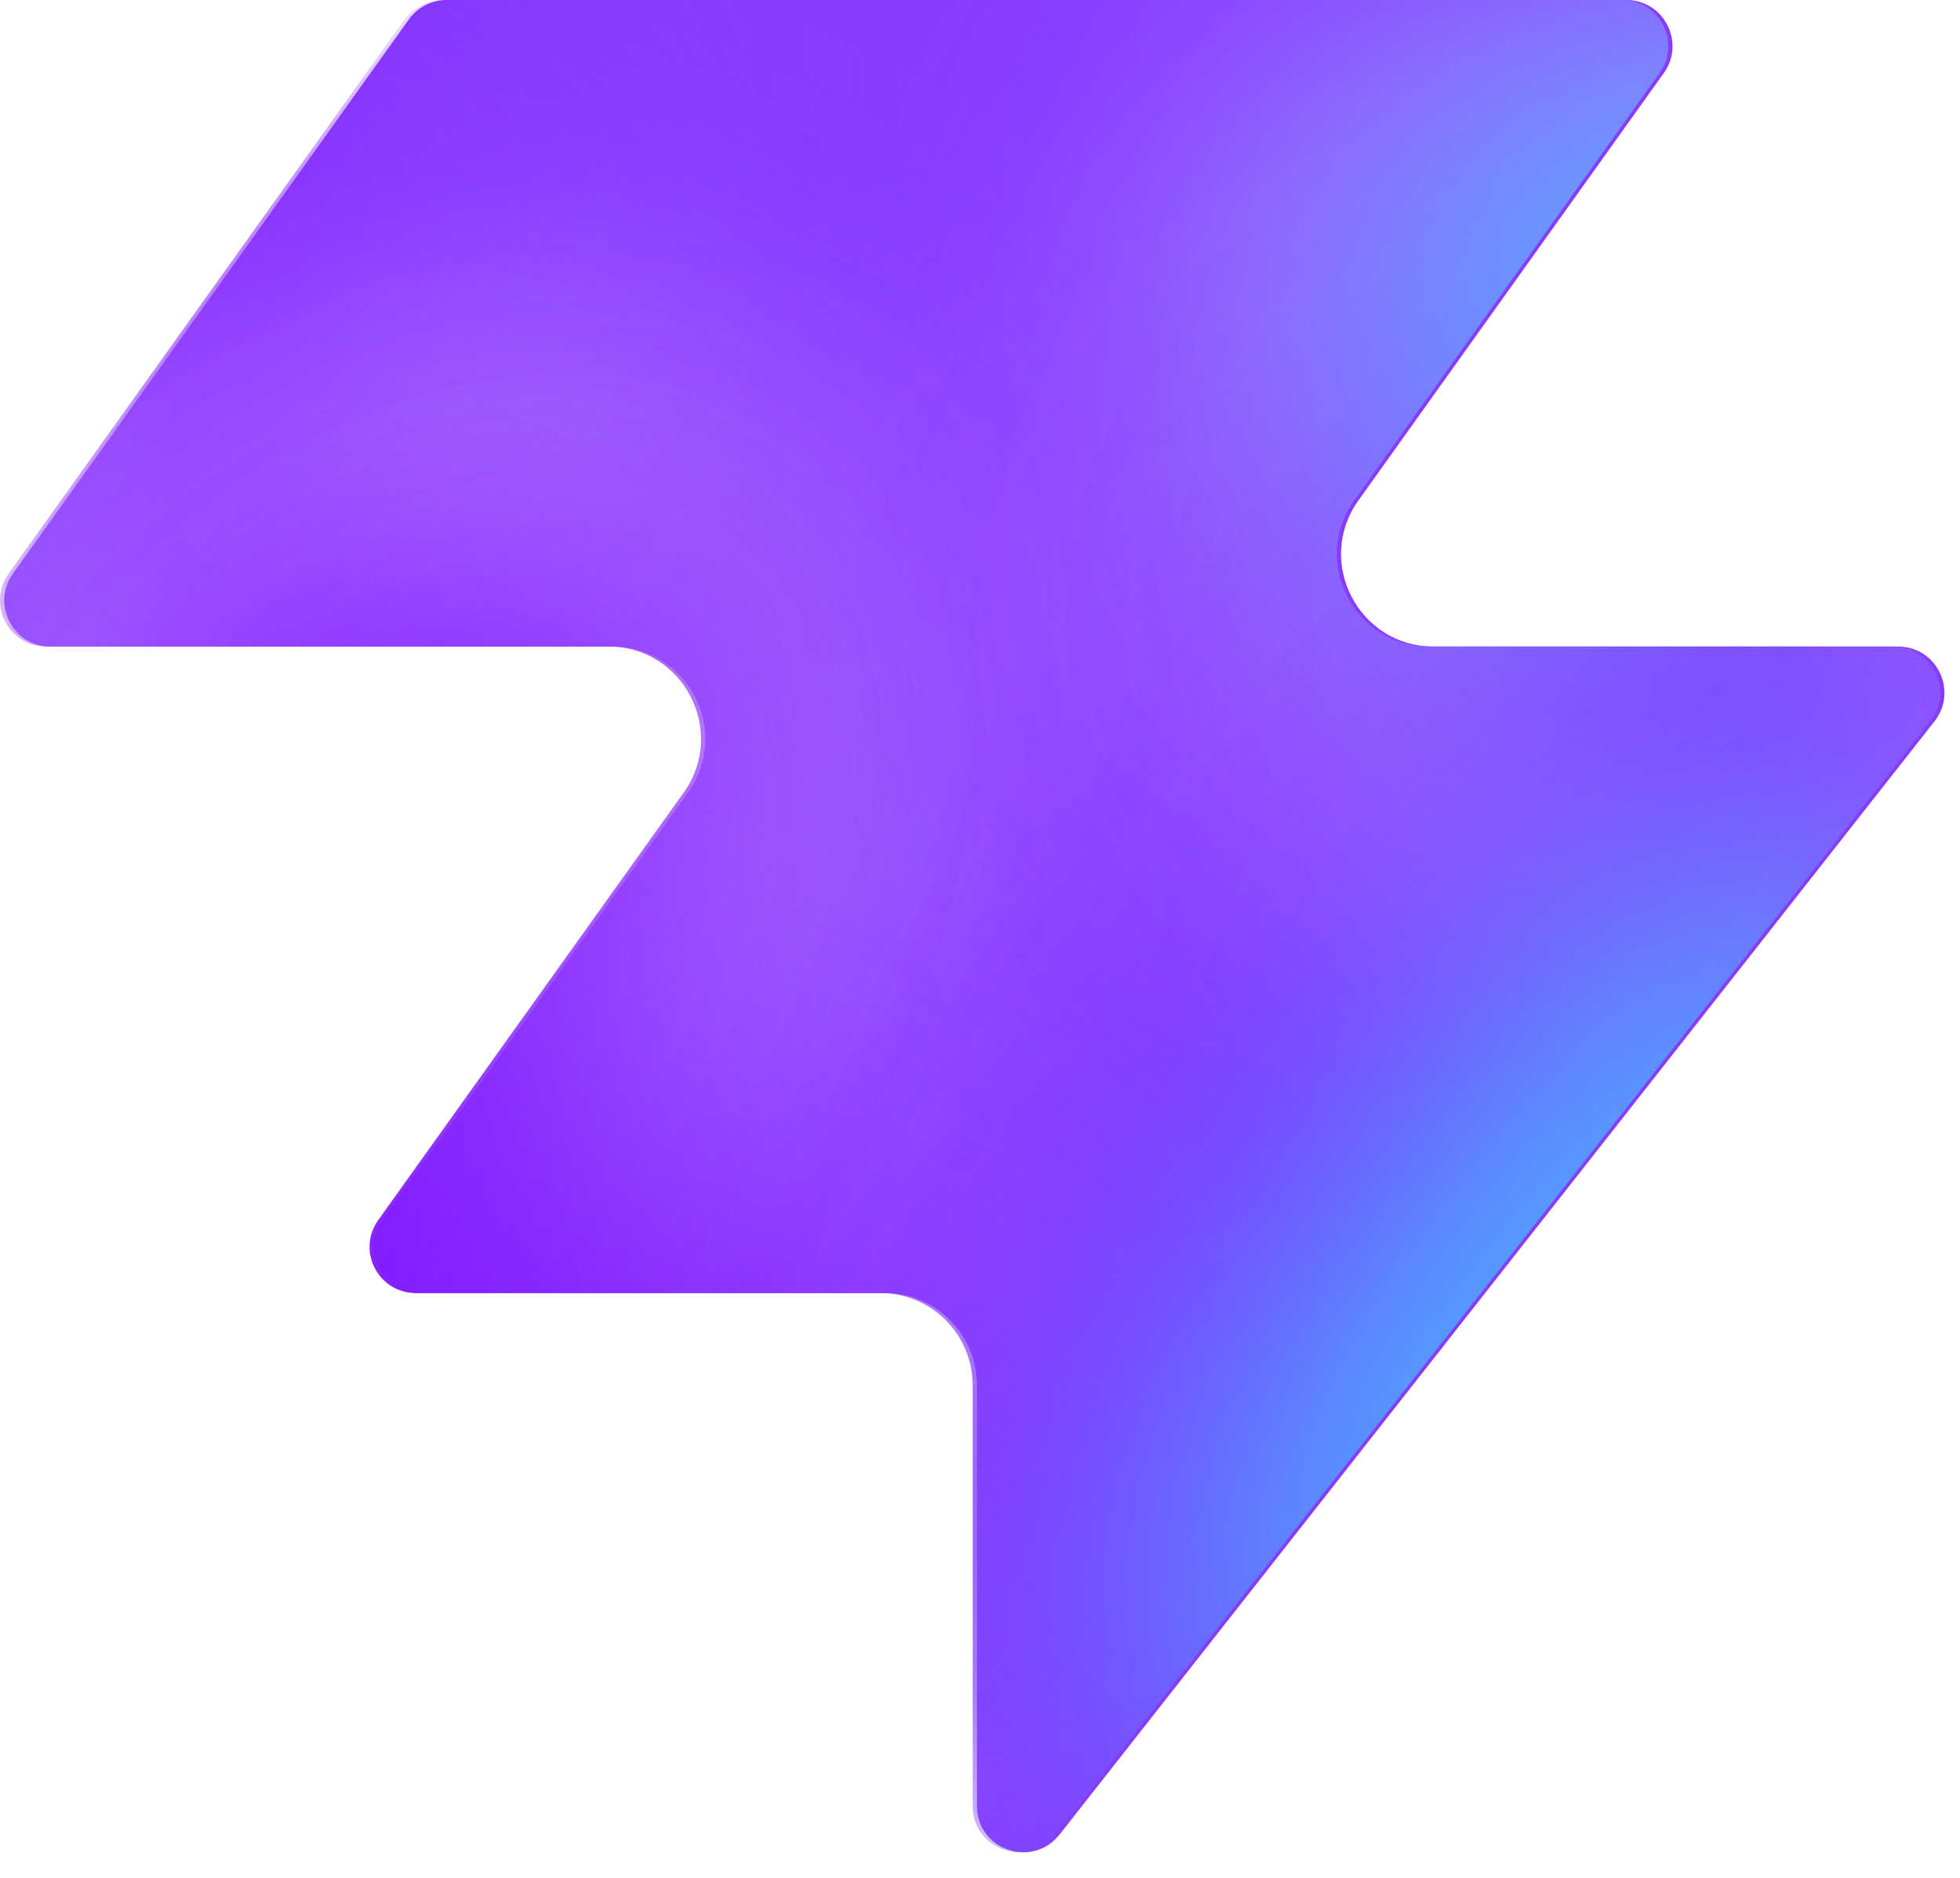
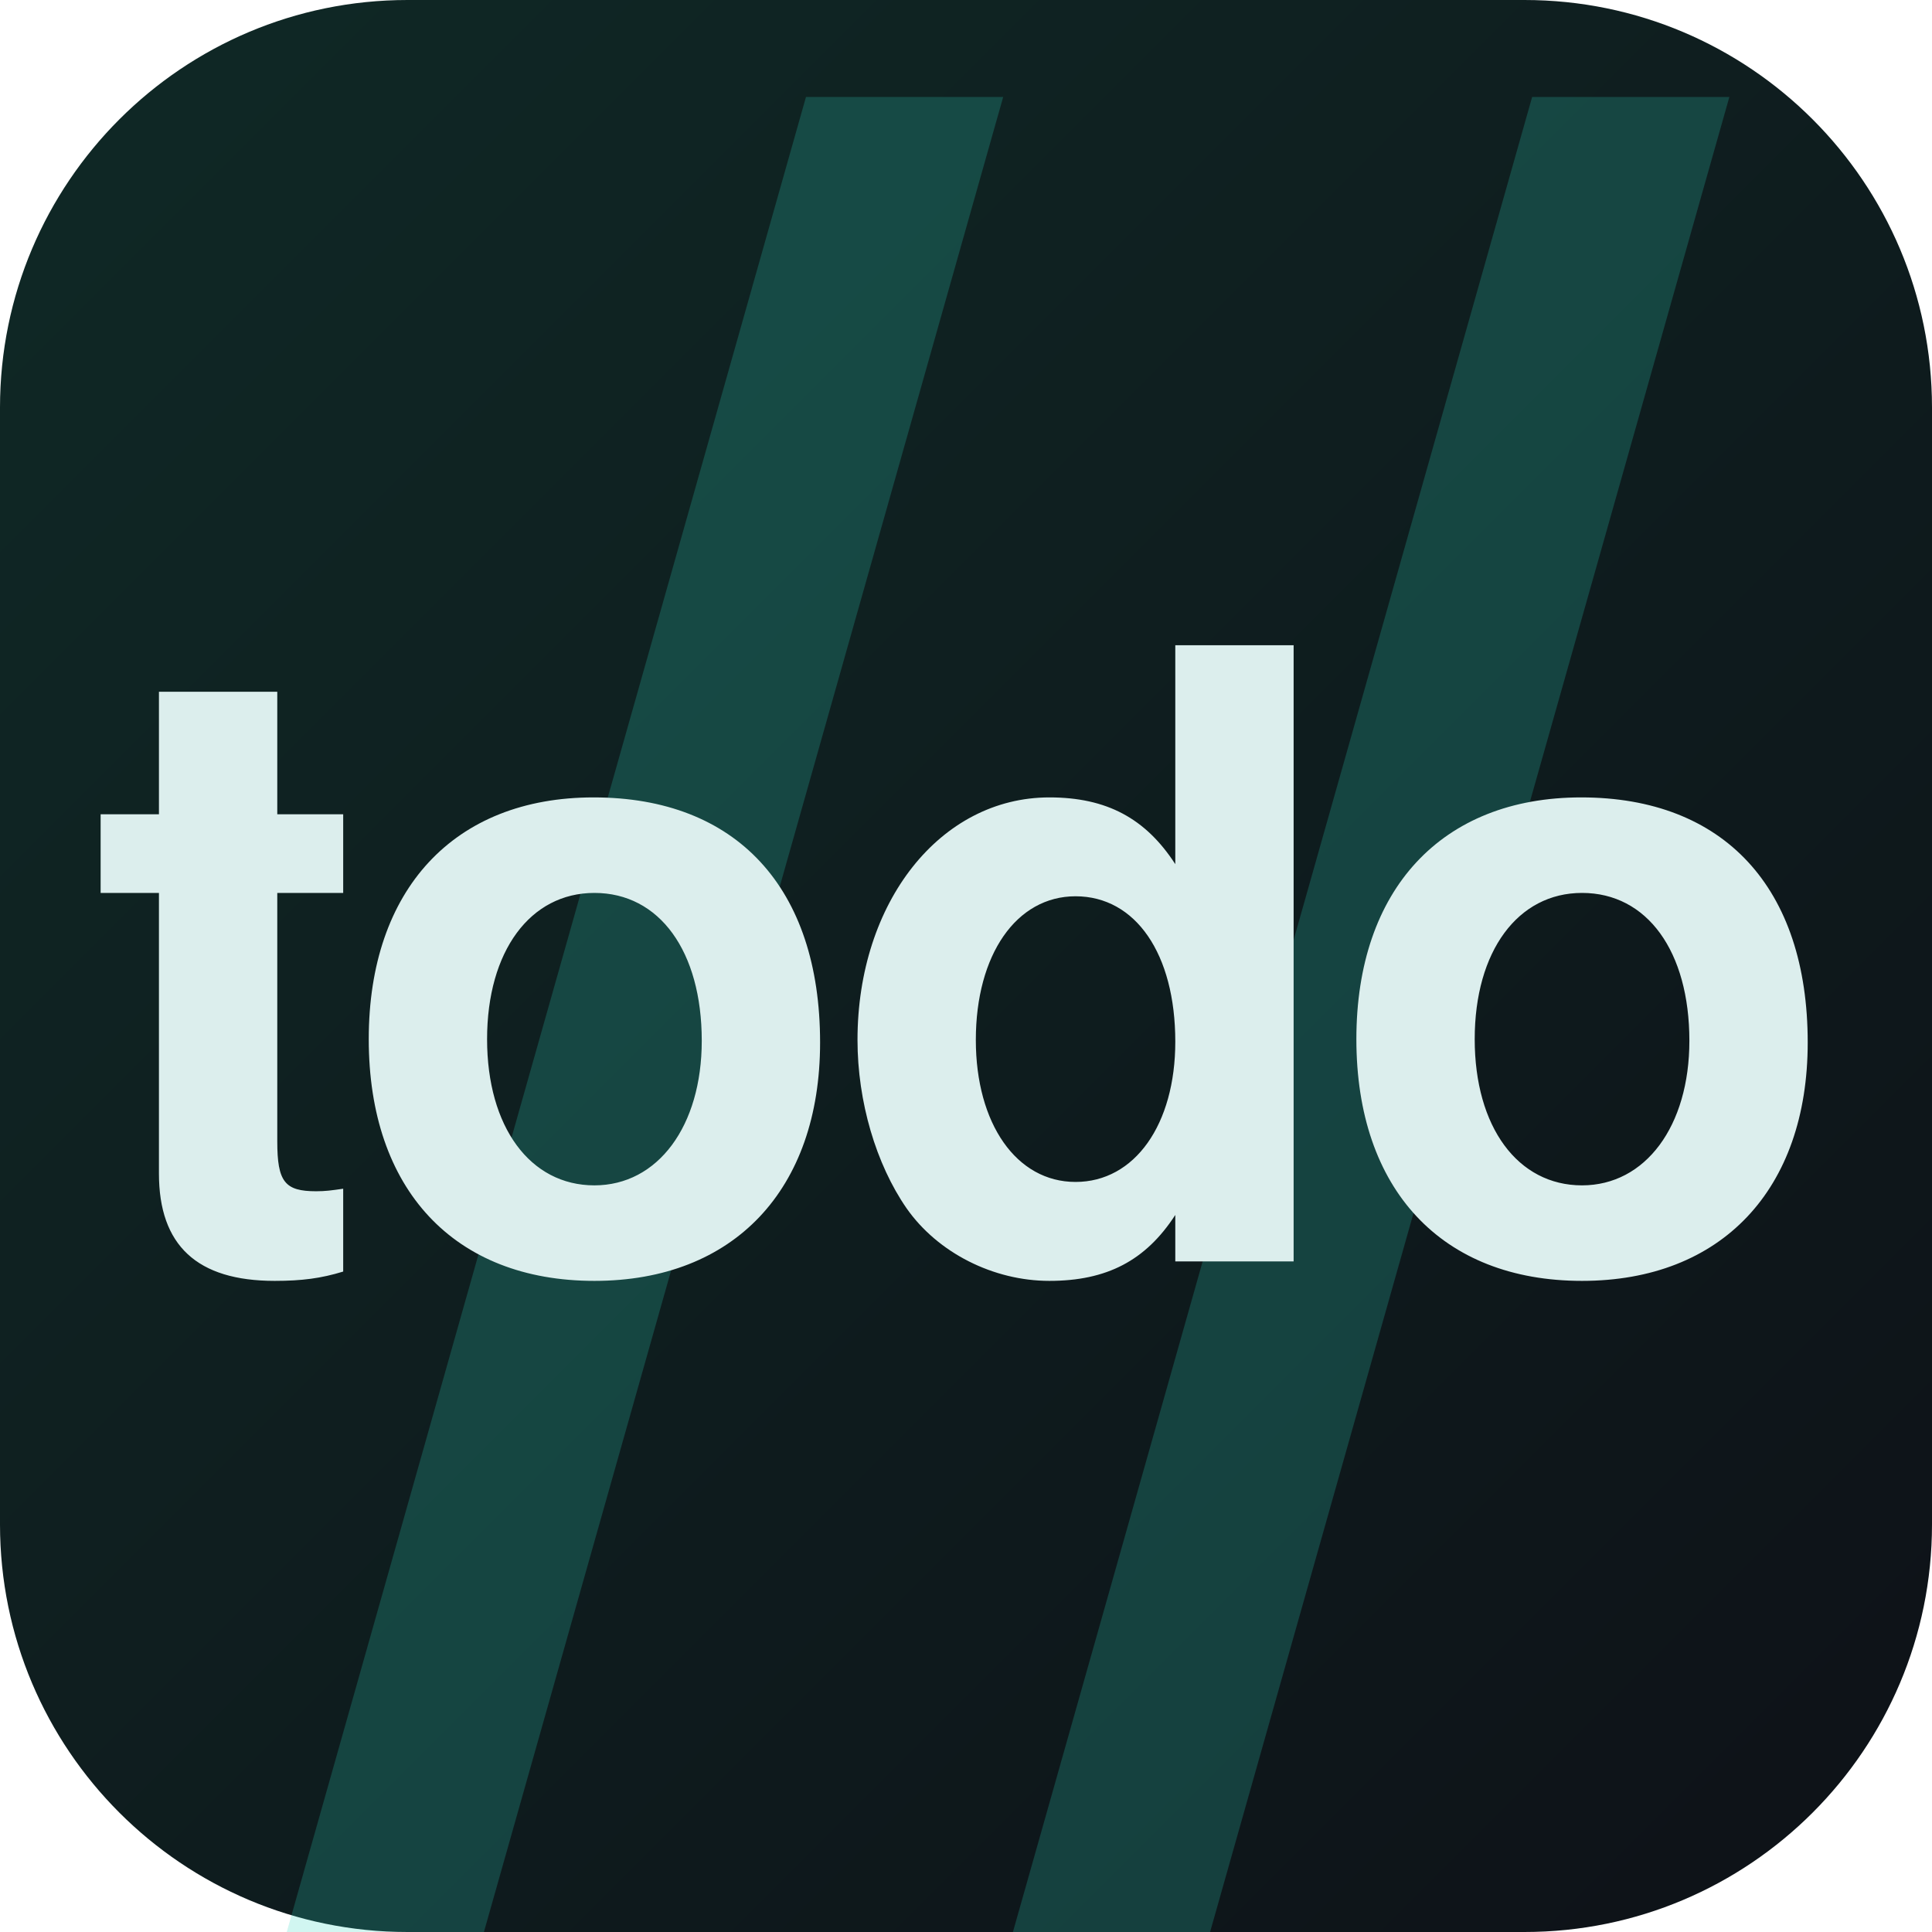
- <svg xmlns="http://www.w3.org/2000/svg" width="48" height="46" fill="none" viewBox="0 0 48 46">
-   <path fill="#863bff" d="M25.946 44.938c-.664.845-2.021.375-2.021-.698V33.937a2.26 2.26 0 0 0-2.262-2.262H10.287c-.92 0-1.456-1.04-.92-1.788l7.48-10.471c1.07-1.497 0-3.578-1.842-3.578H1.237c-.92 0-1.456-1.04-.92-1.788L10.013.474c.214-.297.556-.474.92-.474h28.894c.92 0 1.456 1.04.92 1.788l-7.48 10.471c-1.07 1.498 0 3.579 1.842 3.579h11.377c.943 0 1.473 1.088.89 1.83L25.947 44.94z" style="fill:#863bff;fill:color(display-p3 .525 .23 1);fill-opacity:1" />
-   <mask id="a" width="48" height="46" x="0" y="0" maskUnits="userSpaceOnUse" style="mask-type:alpha">
-     <path fill="#000" d="M25.842 44.938c-.664.844-2.021.375-2.021-.698V33.937a2.26 2.26 0 0 0-2.262-2.262H10.183c-.92 0-1.456-1.04-.92-1.788l7.48-10.471c1.07-1.498 0-3.579-1.842-3.579H1.133c-.92 0-1.456-1.04-.92-1.787L9.91.473c.214-.297.556-.474.92-.474h28.894c.92 0 1.456 1.04.92 1.788l-7.48 10.471c-1.07 1.498 0 3.578 1.842 3.578h11.377c.943 0 1.473 1.088.89 1.832L25.843 44.94z" style="fill:#000;fill-opacity:1" />
-   </mask>
-   <g mask="url(#a)">
-     <g filter="url(#b)">
-       <ellipse cx="5.508" cy="14.704" fill="#ede6ff" rx="5.508" ry="14.704" style="fill:#ede6ff;fill:color(display-p3 .927 .903 1);fill-opacity:1" transform="matrix(.00324 1 1 -.00324 -4.47 31.516)" />
-     </g>
-     <g filter="url(#c)">
-       <ellipse cx="10.399" cy="29.851" fill="#ede6ff" rx="10.399" ry="29.851" style="fill:#ede6ff;fill:color(display-p3 .927 .903 1);fill-opacity:1" transform="matrix(.00324 1 1 -.00324 -39.328 7.883)" />
-     </g>
-     <g filter="url(#d)">
-       <ellipse cx="5.508" cy="30.487" fill="#7e14ff" rx="5.508" ry="30.487" style="fill:#7e14ff;fill:color(display-p3 .492 .077 1);fill-opacity:1" transform="rotate(89.814 -25.913 -14.639)scale(1 -1)" />
-     </g>
-     <g filter="url(#e)">
-       <ellipse cx="5.508" cy="30.599" fill="#7e14ff" rx="5.508" ry="30.599" style="fill:#7e14ff;fill:color(display-p3 .492 .077 1);fill-opacity:1" transform="rotate(89.814 -32.644 -3.334)scale(1 -1)" />
-     </g>
-     <g filter="url(#f)">
-       <ellipse cx="5.508" cy="30.599" fill="#7e14ff" rx="5.508" ry="30.599" style="fill:#7e14ff;fill:color(display-p3 .492 .077 1);fill-opacity:1" transform="matrix(.00324 1 1 -.00324 -34.34 30.47)" />
-     </g>
-     <g filter="url(#g)">
-       <ellipse cx="14.072" cy="22.078" fill="#ede6ff" rx="14.072" ry="22.078" style="fill:#ede6ff;fill:color(display-p3 .927 .903 1);fill-opacity:1" transform="rotate(93.35 24.506 48.493)scale(-1 1)" />
-     </g>
-     <g filter="url(#h)">
-       <ellipse cx="3.47" cy="21.501" fill="#7e14ff" rx="3.47" ry="21.501" style="fill:#7e14ff;fill:color(display-p3 .492 .077 1);fill-opacity:1" transform="rotate(89.009 28.708 47.59)scale(-1 1)" />
-     </g>
-     <g filter="url(#i)">
-       <ellipse cx="3.47" cy="21.501" fill="#7e14ff" rx="3.47" ry="21.501" style="fill:#7e14ff;fill:color(display-p3 .492 .077 1);fill-opacity:1" transform="rotate(89.009 28.708 47.59)scale(-1 1)" />
-     </g>
-     <g filter="url(#j)">
-       <ellipse cx=".387" cy="8.972" fill="#7e14ff" rx="4.407" ry="29.108" style="fill:#7e14ff;fill:color(display-p3 .492 .077 1);fill-opacity:1" transform="rotate(39.51 .387 8.972)" />
-     </g>
-     <g filter="url(#k)">
-       <ellipse cx="47.523" cy="-6.092" fill="#7e14ff" rx="4.407" ry="29.108" style="fill:#7e14ff;fill:color(display-p3 .492 .077 1);fill-opacity:1" transform="rotate(37.892 47.523 -6.092)" />
-     </g>
-     <g filter="url(#l)">
-       <ellipse cx="41.412" cy="6.333" fill="#47bfff" rx="5.971" ry="9.665" style="fill:#47bfff;fill:color(display-p3 .28 .748 1);fill-opacity:1" transform="rotate(37.892 41.412 6.333)" />
-     </g>
-     <g filter="url(#m)">
-       <ellipse cx="-1.879" cy="38.332" fill="#7e14ff" rx="4.407" ry="29.108" style="fill:#7e14ff;fill:color(display-p3 .492 .077 1);fill-opacity:1" transform="rotate(37.892 -1.88 38.332)" />
-     </g>
-     <g filter="url(#n)">
-       <ellipse cx="-1.879" cy="38.332" fill="#7e14ff" rx="4.407" ry="29.108" style="fill:#7e14ff;fill:color(display-p3 .492 .077 1);fill-opacity:1" transform="rotate(37.892 -1.88 38.332)" />
-     </g>
-     <g filter="url(#o)">
-       <ellipse cx="35.651" cy="29.907" fill="#7e14ff" rx="4.407" ry="29.108" style="fill:#7e14ff;fill:color(display-p3 .492 .077 1);fill-opacity:1" transform="rotate(37.892 35.651 29.907)" />
-     </g>
-     <g filter="url(#p)">
-       <ellipse cx="38.418" cy="32.4" fill="#47bfff" rx="5.971" ry="15.297" style="fill:#47bfff;fill:color(display-p3 .28 .748 1);fill-opacity:1" transform="rotate(37.892 38.418 32.4)" />
-     </g>
-   </g>
+ <svg xmlns="http://www.w3.org/2000/svg" viewBox="0 0 512 512">
  <defs>
-     <filter id="b" width="60.045" height="41.654" x="-19.77" y="16.149" color-interpolation-filters="sRGB" filterUnits="userSpaceOnUse">
-       <feFlood flood-opacity="0" result="BackgroundImageFix" />
-       <feBlend in="SourceGraphic" in2="BackgroundImageFix" result="shape" />
-       <feGaussianBlur result="effect1_foregroundBlur_2002_17158" stdDeviation="7.659" />
-     </filter>
-     <filter id="c" width="90.34" height="51.437" x="-54.613" y="-7.533" color-interpolation-filters="sRGB" filterUnits="userSpaceOnUse">
-       <feFlood flood-opacity="0" result="BackgroundImageFix" />
-       <feBlend in="SourceGraphic" in2="BackgroundImageFix" result="shape" />
-       <feGaussianBlur result="effect1_foregroundBlur_2002_17158" stdDeviation="7.659" />
-     </filter>
-     <filter id="d" width="79.355" height="29.4" x="-49.64" y="2.03" color-interpolation-filters="sRGB" filterUnits="userSpaceOnUse">
-       <feFlood flood-opacity="0" result="BackgroundImageFix" />
-       <feBlend in="SourceGraphic" in2="BackgroundImageFix" result="shape" />
-       <feGaussianBlur result="effect1_foregroundBlur_2002_17158" stdDeviation="4.596" />
-     </filter>
-     <filter id="e" width="79.579" height="29.4" x="-45.045" y="20.029" color-interpolation-filters="sRGB" filterUnits="userSpaceOnUse">
-       <feFlood flood-opacity="0" result="BackgroundImageFix" />
-       <feBlend in="SourceGraphic" in2="BackgroundImageFix" result="shape" />
-       <feGaussianBlur result="effect1_foregroundBlur_2002_17158" stdDeviation="4.596" />
-     </filter>
-     <filter id="f" width="79.579" height="29.4" x="-43.513" y="21.178" color-interpolation-filters="sRGB" filterUnits="userSpaceOnUse">
-       <feFlood flood-opacity="0" result="BackgroundImageFix" />
-       <feBlend in="SourceGraphic" in2="BackgroundImageFix" result="shape" />
-       <feGaussianBlur result="effect1_foregroundBlur_2002_17158" stdDeviation="4.596" />
-     </filter>
-     <filter id="g" width="74.749" height="58.852" x="15.756" y="-17.901" color-interpolation-filters="sRGB" filterUnits="userSpaceOnUse">
-       <feFlood flood-opacity="0" result="BackgroundImageFix" />
-       <feBlend in="SourceGraphic" in2="BackgroundImageFix" result="shape" />
-       <feGaussianBlur result="effect1_foregroundBlur_2002_17158" stdDeviation="7.659" />
-     </filter>
-     <filter id="h" width="61.377" height="25.362" x="23.548" y="2.284" color-interpolation-filters="sRGB" filterUnits="userSpaceOnUse">
-       <feFlood flood-opacity="0" result="BackgroundImageFix" />
-       <feBlend in="SourceGraphic" in2="BackgroundImageFix" result="shape" />
-       <feGaussianBlur result="effect1_foregroundBlur_2002_17158" stdDeviation="4.596" />
-     </filter>
-     <filter id="i" width="61.377" height="25.362" x="23.548" y="2.284" color-interpolation-filters="sRGB" filterUnits="userSpaceOnUse">
-       <feFlood flood-opacity="0" result="BackgroundImageFix" />
-       <feBlend in="SourceGraphic" in2="BackgroundImageFix" result="shape" />
-       <feGaussianBlur result="effect1_foregroundBlur_2002_17158" stdDeviation="4.596" />
-     </filter>
-     <filter id="j" width="56.045" height="63.649" x="-27.636" y="-22.853" color-interpolation-filters="sRGB" filterUnits="userSpaceOnUse">
-       <feFlood flood-opacity="0" result="BackgroundImageFix" />
-       <feBlend in="SourceGraphic" in2="BackgroundImageFix" result="shape" />
-       <feGaussianBlur result="effect1_foregroundBlur_2002_17158" stdDeviation="4.596" />
-     </filter>
-     <filter id="k" width="54.814" height="64.646" x="20.116" y="-38.415" color-interpolation-filters="sRGB" filterUnits="userSpaceOnUse">
-       <feFlood flood-opacity="0" result="BackgroundImageFix" />
-       <feBlend in="SourceGraphic" in2="BackgroundImageFix" result="shape" />
-       <feGaussianBlur result="effect1_foregroundBlur_2002_17158" stdDeviation="4.596" />
-     </filter>
-     <filter id="l" width="33.541" height="35.313" x="24.641" y="-11.323" color-interpolation-filters="sRGB" filterUnits="userSpaceOnUse">
-       <feFlood flood-opacity="0" result="BackgroundImageFix" />
-       <feBlend in="SourceGraphic" in2="BackgroundImageFix" result="shape" />
-       <feGaussianBlur result="effect1_foregroundBlur_2002_17158" stdDeviation="4.596" />
-     </filter>
-     <filter id="m" width="54.814" height="64.646" x="-29.286" y="6.009" color-interpolation-filters="sRGB" filterUnits="userSpaceOnUse">
-       <feFlood flood-opacity="0" result="BackgroundImageFix" />
-       <feBlend in="SourceGraphic" in2="BackgroundImageFix" result="shape" />
-       <feGaussianBlur result="effect1_foregroundBlur_2002_17158" stdDeviation="4.596" />
-     </filter>
-     <filter id="n" width="54.814" height="64.646" x="-29.286" y="6.009" color-interpolation-filters="sRGB" filterUnits="userSpaceOnUse">
-       <feFlood flood-opacity="0" result="BackgroundImageFix" />
-       <feBlend in="SourceGraphic" in2="BackgroundImageFix" result="shape" />
-       <feGaussianBlur result="effect1_foregroundBlur_2002_17158" stdDeviation="4.596" />
-     </filter>
-     <filter id="o" width="54.814" height="64.646" x="8.244" y="-2.416" color-interpolation-filters="sRGB" filterUnits="userSpaceOnUse">
-       <feFlood flood-opacity="0" result="BackgroundImageFix" />
-       <feBlend in="SourceGraphic" in2="BackgroundImageFix" result="shape" />
-       <feGaussianBlur result="effect1_foregroundBlur_2002_17158" stdDeviation="4.596" />
-     </filter>
-     <filter id="p" width="39.409" height="43.623" x="18.713" y="10.588" color-interpolation-filters="sRGB" filterUnits="userSpaceOnUse">
-       <feFlood flood-opacity="0" result="BackgroundImageFix" />
-       <feBlend in="SourceGraphic" in2="BackgroundImageFix" result="shape" />
-       <feGaussianBlur result="effect1_foregroundBlur_2002_17158" stdDeviation="4.596" />
-     </filter>
+     <linearGradient id="bg" x1="0" y1="0" x2="1" y2="1">
+       <stop offset="0" stop-color="#0f2926" />
+       <stop offset="1" stop-color="#0e1117" />
+     </linearGradient>
  </defs>
+   <rect width="512" height="512" rx="108" fill="url(#bg)" />
+   <text x="256" y="310" text-anchor="middle" dominant-baseline="middle" font-family="'Segoe UI', Helvetica, Arial, sans-serif" font-weight="800" font-size="780" letter-spacing="-40" fill="#2dd4bf" opacity="0.22">//</text>
+   <text x="256" y="256" text-anchor="middle" dominant-baseline="middle" font-family="'Segoe UI', Helvetica, Arial, sans-serif" font-weight="800" font-size="224" letter-spacing="-6" fill="#dceeed">todo</text>
</svg>
